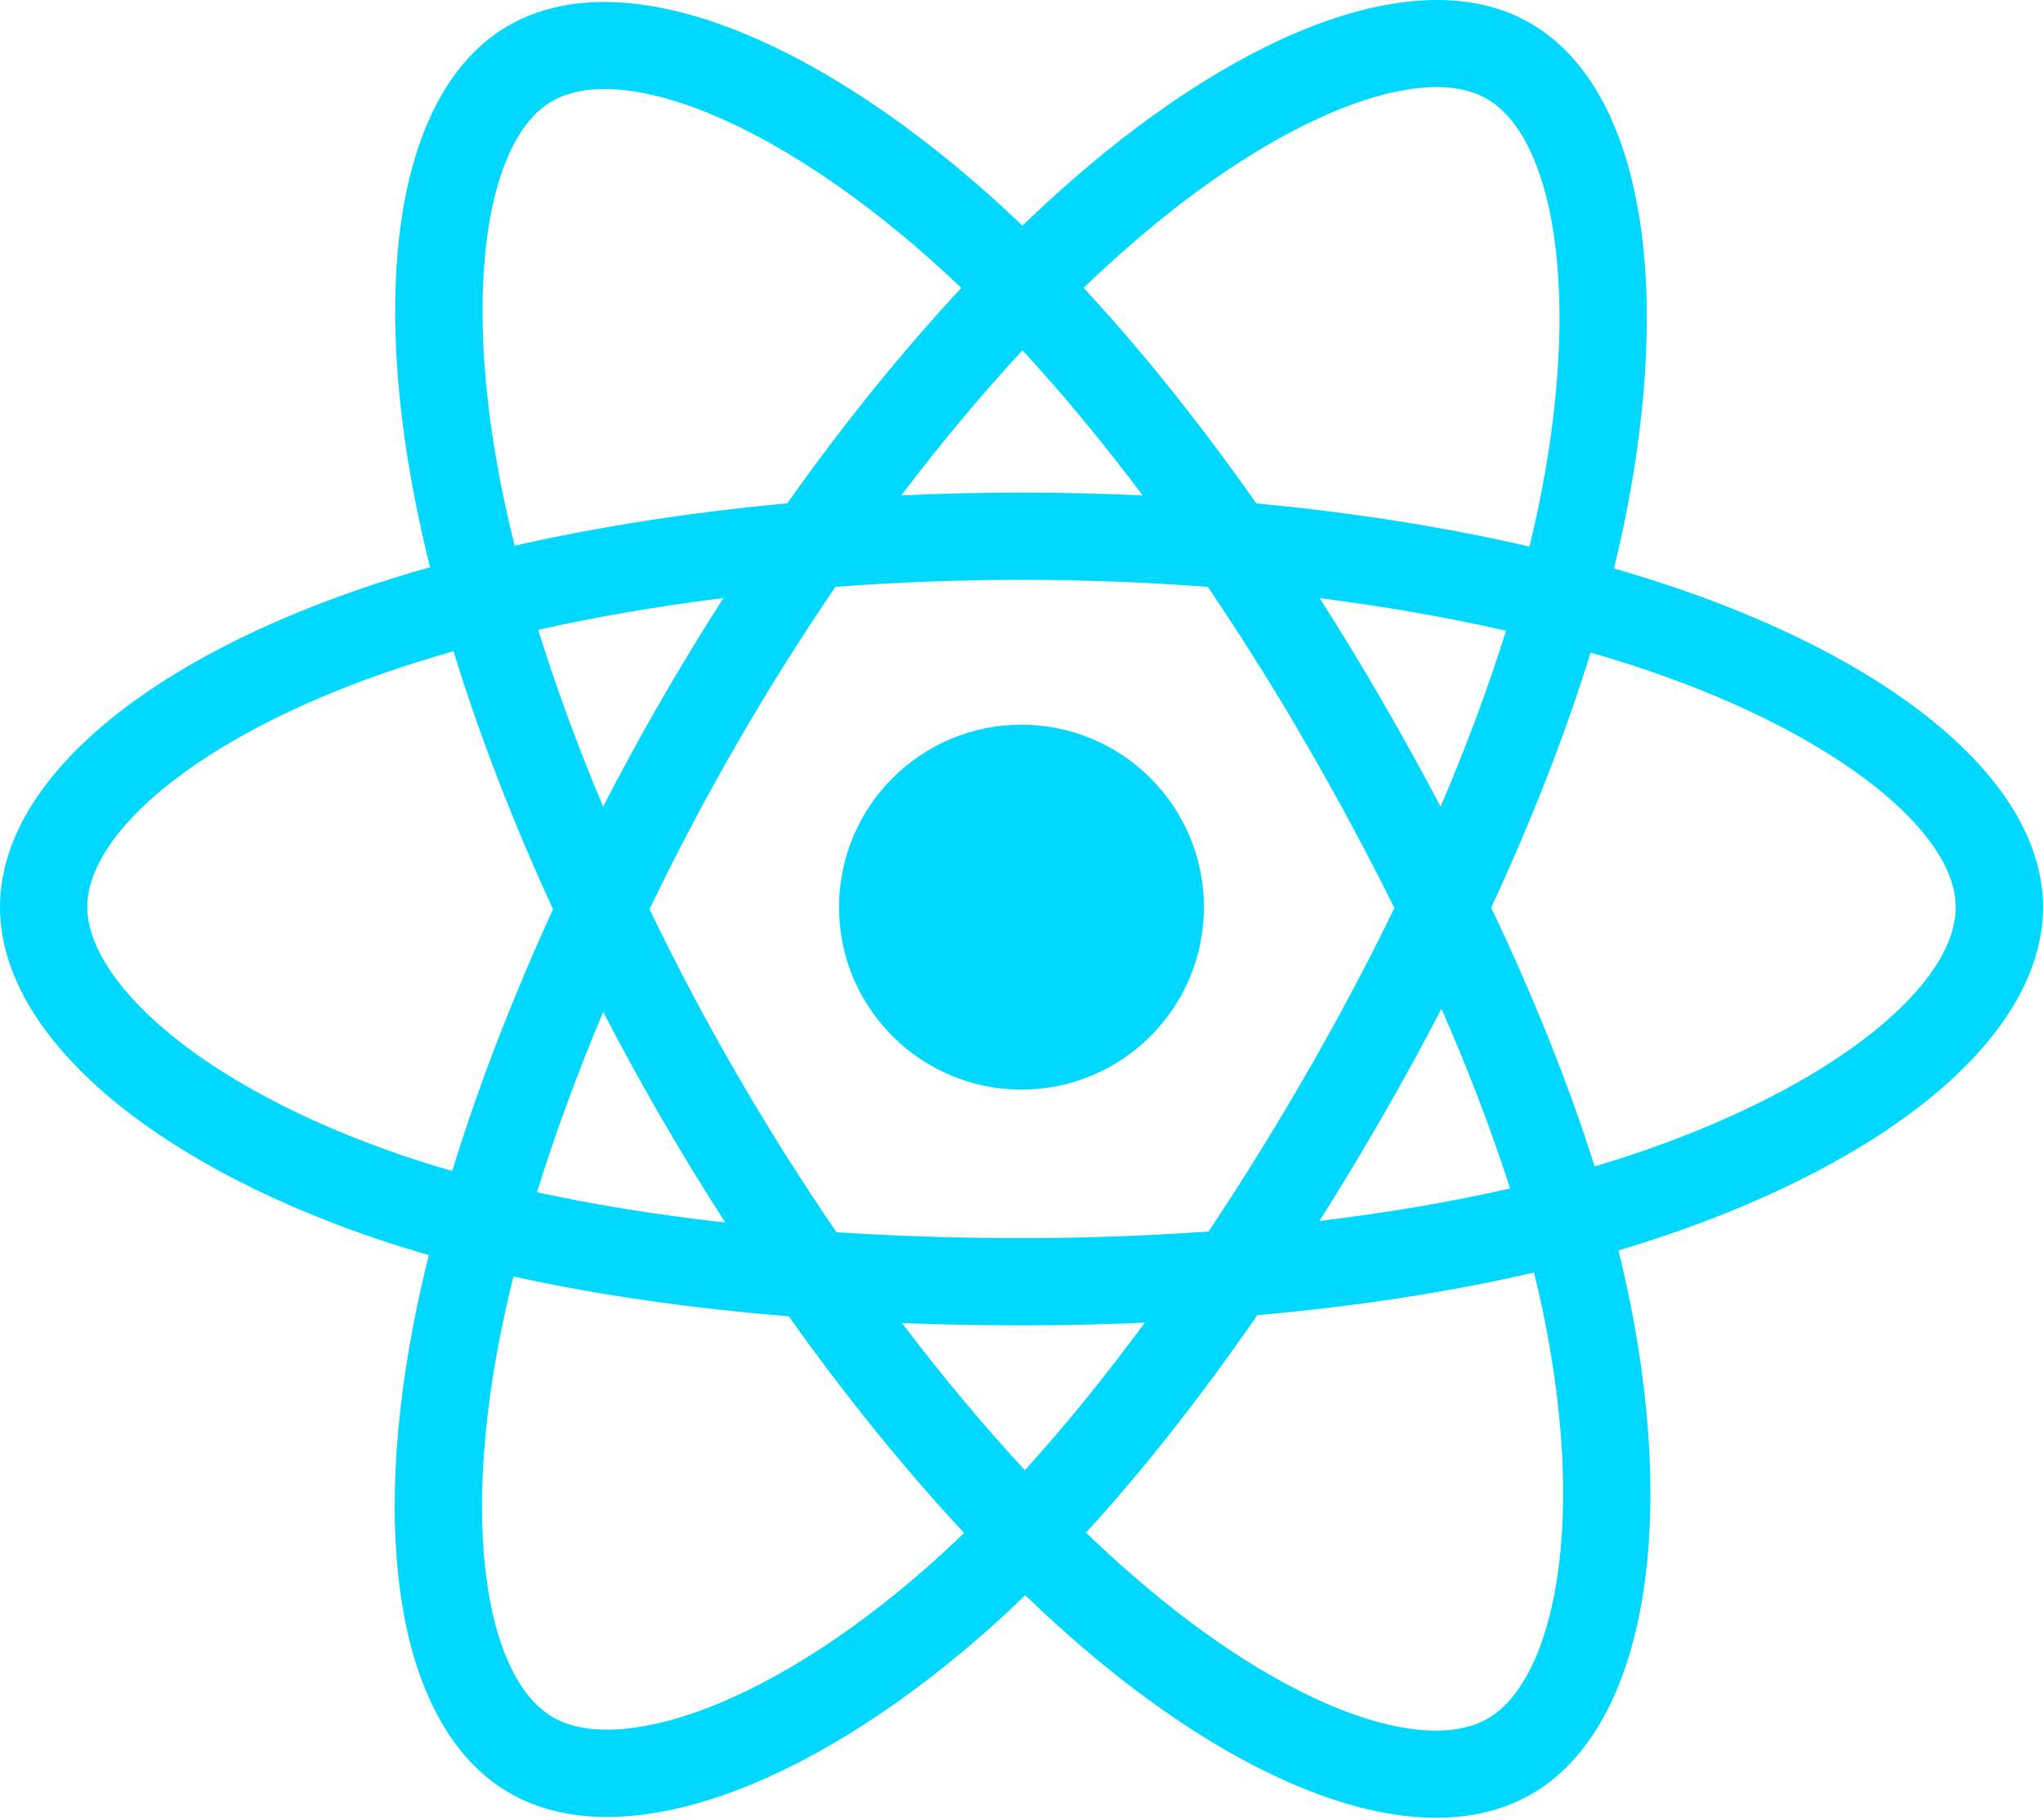
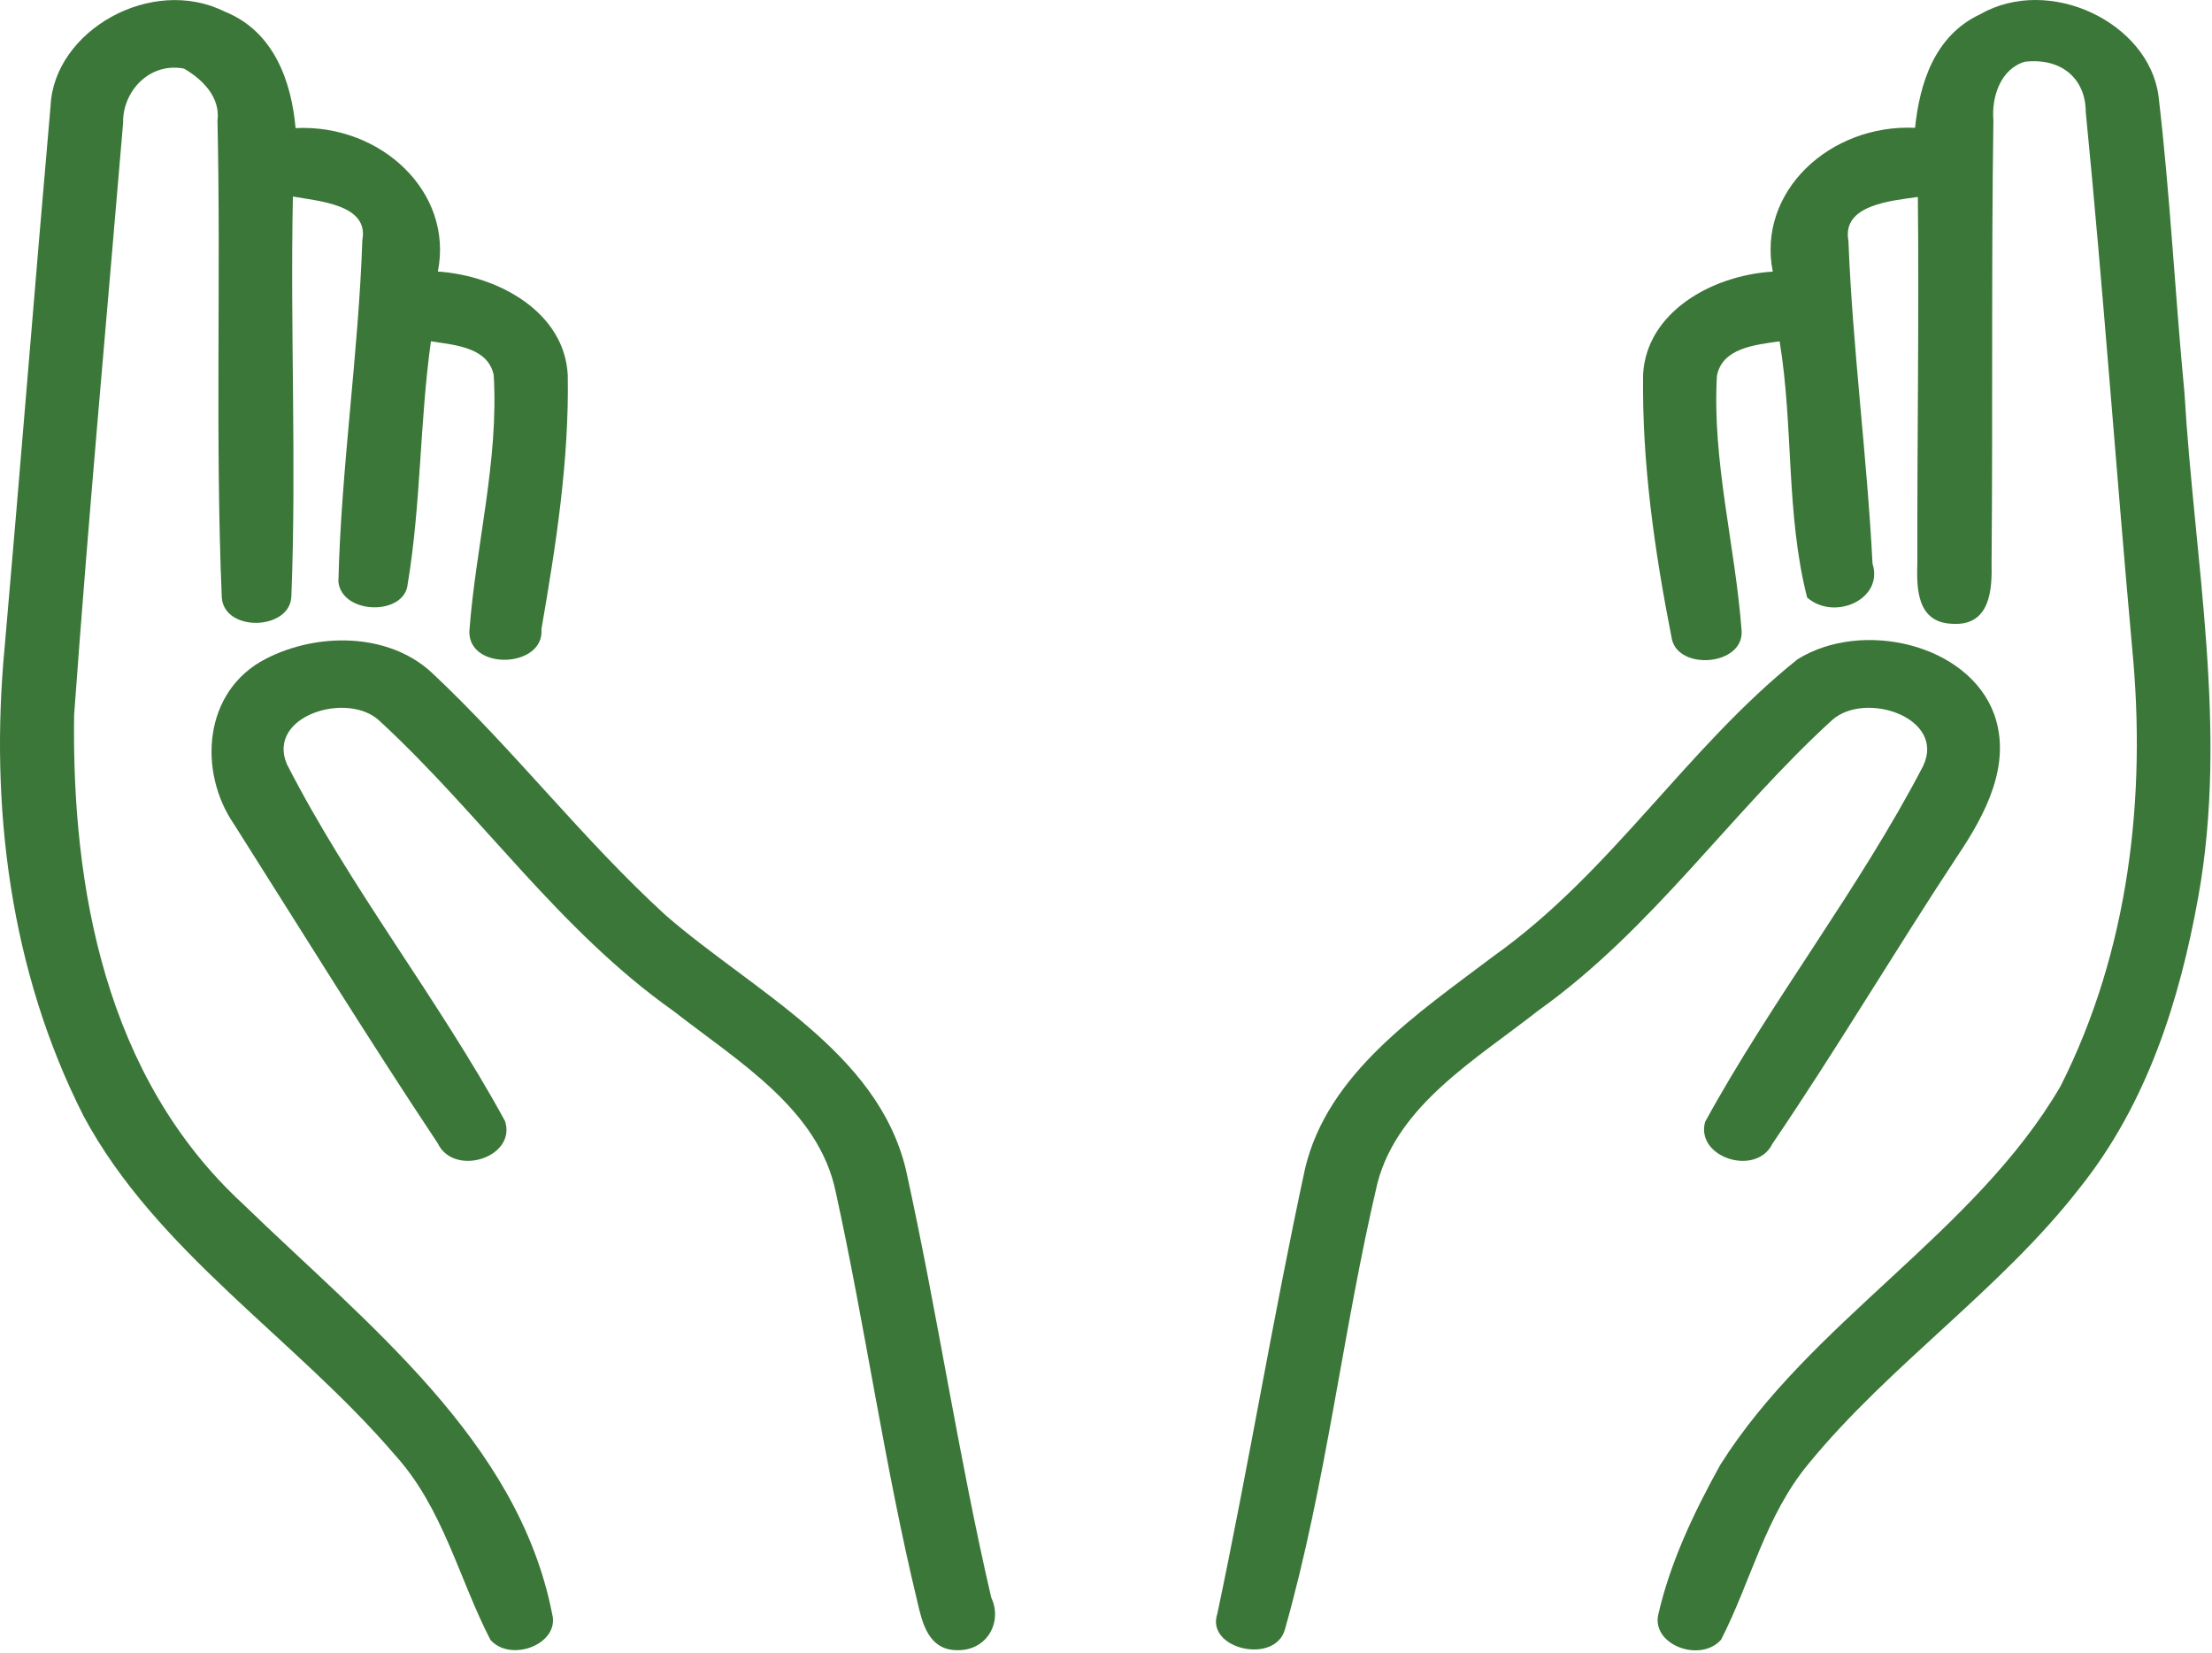
- <svg xmlns="http://www.w3.org/2000/svg" aria-hidden="true" role="img" class="iconify iconify--logos" width="35.93" height="32" preserveAspectRatio="xMidYMid meet" viewBox="0 0 256 228">
-   <path fill="#00D8FF" d="M210.483 73.824a171.49 171.49 0 0 0-8.24-2.597c.465-1.9.893-3.777 1.273-5.621c6.238-30.281 2.16-54.676-11.769-62.708c-13.355-7.7-35.196.329-57.254 19.526a171.23 171.23 0 0 0-6.375 5.848a155.866 155.866 0 0 0-4.241-3.917C100.759 3.829 77.587-4.822 63.673 3.233C50.33 10.957 46.379 33.89 51.995 62.588a170.974 170.974 0 0 0 1.892 8.48c-3.28.932-6.445 1.924-9.474 2.98C17.309 83.498 0 98.307 0 113.668c0 15.865 18.582 31.778 46.812 41.427a145.52 145.52 0 0 0 6.921 2.165a167.467 167.467 0 0 0-2.01 9.138c-5.354 28.2-1.173 50.591 12.134 58.266c13.744 7.926 36.812-.22 59.273-19.855a145.567 145.567 0 0 0 5.342-4.923a168.064 168.064 0 0 0 6.92 6.314c21.758 18.722 43.246 26.282 56.54 18.586c13.731-7.949 18.194-32.003 12.4-61.268a145.016 145.016 0 0 0-1.535-6.842c1.62-.48 3.21-.974 4.76-1.488c29.348-9.723 48.443-25.443 48.443-41.52c0-15.417-17.868-30.326-45.517-39.844Zm-6.365 70.984c-1.4.463-2.836.91-4.3 1.345c-3.24-10.257-7.612-21.163-12.963-32.432c5.106-11 9.31-21.767 12.459-31.957c2.619.758 5.16 1.557 7.61 2.4c23.69 8.156 38.14 20.213 38.14 29.504c0 9.896-15.606 22.743-40.946 31.14Zm-10.514 20.834c2.562 12.94 2.927 24.64 1.23 33.787c-1.524 8.219-4.59 13.698-8.382 15.893c-8.067 4.67-25.32-1.4-43.927-17.412a156.726 156.726 0 0 1-6.437-5.87c7.214-7.889 14.423-17.06 21.459-27.246c12.376-1.098 24.068-2.894 34.671-5.345a134.17 134.17 0 0 1 1.386 6.193ZM87.276 214.515c-7.882 2.783-14.16 2.863-17.955.675c-8.075-4.657-11.432-22.636-6.853-46.752a156.923 156.923 0 0 1 1.869-8.499c10.486 2.32 22.093 3.988 34.498 4.994c7.084 9.967 14.501 19.128 21.976 27.15a134.668 134.668 0 0 1-4.877 4.492c-9.933 8.682-19.886 14.842-28.658 17.94ZM50.35 144.747c-12.483-4.267-22.792-9.812-29.858-15.863c-6.35-5.437-9.555-10.836-9.555-15.216c0-9.322 13.897-21.212 37.076-29.293c2.813-.98 5.757-1.905 8.812-2.773c3.204 10.42 7.406 21.315 12.477 32.332c-5.137 11.18-9.399 22.249-12.634 32.792a134.718 134.718 0 0 1-6.318-1.979Zm12.378-84.26c-4.811-24.587-1.616-43.134 6.425-47.789c8.564-4.958 27.502 2.111 47.463 19.835a144.318 144.318 0 0 1 3.841 3.545c-7.438 7.987-14.787 17.08-21.808 26.988c-12.04 1.116-23.565 2.908-34.161 5.309a160.342 160.342 0 0 1-1.76-7.887Zm110.427 27.268a347.8 347.8 0 0 0-7.785-12.803c8.168 1.033 15.994 2.404 23.343 4.08c-2.206 7.072-4.956 14.465-8.193 22.045a381.151 381.151 0 0 0-7.365-13.322Zm-45.032-43.861c5.044 5.465 10.096 11.566 15.065 18.186a322.04 322.04 0 0 0-30.257-.006c4.974-6.559 10.069-12.652 15.192-18.18ZM82.802 87.83a323.167 323.167 0 0 0-7.227 13.238c-3.184-7.553-5.909-14.98-8.134-22.152c7.304-1.634 15.093-2.97 23.209-3.984a321.524 321.524 0 0 0-7.848 12.897Zm8.081 65.352c-8.385-.936-16.291-2.203-23.593-3.793c2.26-7.3 5.045-14.885 8.298-22.6a321.187 321.187 0 0 0 7.257 13.246c2.594 4.48 5.28 8.868 8.038 13.147Zm37.542 31.03c-5.184-5.592-10.354-11.779-15.403-18.433c4.902.192 9.899.29 14.978.29c5.218 0 10.376-.117 15.453-.343c-4.985 6.774-10.018 12.97-15.028 18.486Zm52.198-57.817c3.422 7.8 6.306 15.345 8.596 22.52c-7.422 1.694-15.436 3.058-23.88 4.071a382.417 382.417 0 0 0 7.859-13.026a347.403 347.403 0 0 0 7.425-13.565Zm-16.898 8.101a358.557 358.557 0 0 1-12.281 19.815a329.4 329.4 0 0 1-23.444.823c-7.967 0-15.716-.248-23.178-.732a310.202 310.202 0 0 1-12.513-19.846h.001a307.41 307.41 0 0 1-10.923-20.627a310.278 310.278 0 0 1 10.89-20.637l-.001.001a307.318 307.318 0 0 1 12.413-19.761c7.613-.576 15.42-.876 23.31-.876H128c7.926 0 15.743.303 23.354.883a329.357 329.357 0 0 1 12.335 19.695a358.489 358.489 0 0 1 11.036 20.54a329.472 329.472 0 0 1-11 20.722Zm22.56-122.124c8.572 4.944 11.906 24.881 6.52 51.026c-.344 1.668-.73 3.367-1.15 5.09c-10.622-2.452-22.155-4.275-34.23-5.408c-7.034-10.017-14.323-19.124-21.64-27.008a160.789 160.789 0 0 1 5.888-5.4c18.9-16.447 36.564-22.941 44.612-18.3ZM128 90.808c12.625 0 22.86 10.235 22.86 22.86s-10.235 22.86-22.86 22.86s-22.86-10.235-22.86-22.86s10.235-22.86 22.86-22.86Z" />
+ <svg xmlns="http://www.w3.org/2000/svg" width="866" height="647" viewBox="0 0 866 647" fill="none">
+   <path d="M19.8 41.446C21.148 12.05 59.257 -9.788 87.952 4.539C107.431 12.317 114.128 32.216 115.721 50.144C149.066 48.498 177.628 75.139 171.425 106.291C195.602 107.975 221.063 122.469 222.274 146.837C222.862 180.138 217.669 213.375 211.98 246.216C213.281 261.427 183.696 262.765 183.741 247.282C186.21 213.794 195.309 180.566 193.287 146.805C190.991 135.954 178.212 135.071 168.706 133.612C164.301 165.126 164.861 197.161 159.623 228.549C158.526 241.156 133.899 240.701 132.482 227.75C133.562 183.054 140.348 138.672 141.857 93.993C144.531 80.037 124.851 78.778 114.671 76.932C113.584 129.023 116.104 181.224 114.081 233.18C113.922 246.827 87.661 247.674 86.827 233.797C84.221 171.669 86.529 109.354 85.141 47.16C86.312 38.263 79.572 31.212 72.036 26.847C58.086 24.239 47.906 36.266 48.203 48.043C41.708 125.343 34.584 202.645 29.015 279.977C28.095 347.466 41.211 421.626 95.162 471.335C143.872 518.555 202.885 564.075 216.161 631.733C219.308 643.639 199.915 650.931 192.003 641.931C179.56 617.856 173.561 590.45 154.595 569.522C115.636 524.001 61.058 489.811 32.699 436.836C3.845 379.967 -4.079 315.436 1.828 253.267C8.026 182.667 13.602 112.046 19.8 41.446Z" fill="#3B7738" />
+   <path d="M775.177 5.61C802.37 -9.951 841.152 8.862 845.044 37.458C849.618 76.126 851.493 115.024 855.218 153.777C859.079 219.428 872.475 285.647 860.587 351.307C853.349 391.504 840.61 432.127 813.967 465.313C783.221 504.828 739.879 534.156 708.128 572.893C691.122 593.331 685.507 619.046 673.819 641.846C665.775 650.998 646.677 643.989 649.191 632.145C653.87 611.609 663.13 592.138 673.441 573.509C708.711 517.362 773.292 482.535 806.683 425.237C833.606 371.996 840.358 311.63 834.744 253.695C828.413 183.67 823.438 113.567 816.566 43.709C816.526 31.41 807.717 22.525 792.772 24.155C783.266 26.915 779.628 37.913 780.416 47.08C779.582 104.791 780.211 162.559 779.702 220.305C779.919 230.278 779.496 245.222 764.209 244.182C750.173 243.644 750.379 229.74 750.642 220.39C750.55 172.594 751.344 124.878 750.847 77.094C740.462 78.619 720.982 80.115 723.662 94.3C725.295 136.408 730.939 178.412 733.093 220.656C737.565 234.533 718.217 243.231 707.5 233.917C699.119 201.149 702.221 166.875 696.721 133.612C687.14 134.966 674.23 136.22 672.178 147.139C670.247 180.754 679.433 213.872 681.862 247.219C682.313 260.585 657.262 262.497 654.544 250.198C647.802 216.05 642.77 181.141 643.285 146.376C644.7 122.348 669.956 107.785 694.047 106.327C687.797 75.06 716.417 48.497 749.75 50.033C751.515 32.937 757.205 14.041 775.177 5.61Z" fill="#3B7738" />
+   <path d="M104.119 257.866C124.182 247.564 151.78 247.564 168.832 263.114C201.12 293.352 227.9 328.384 260.639 358.318C295.201 388.289 343.461 411.549 354.636 457.74C366.918 513.375 375.167 569.789 388.066 625.361C392.51 634.607 386.763 646.022 374.99 645.981C363.393 646.101 361.011 635.062 359.126 626.898C346.312 573.861 338.852 519.745 327.168 466.504C320.457 434.203 288.997 415.536 263.702 395.799C218.759 364.03 188.398 318.886 148.678 282.277C136.293 270.364 104.204 280.133 112.322 299.149C136.995 347.466 171.682 391.127 197.727 438.87C202.307 453.175 177.634 460.869 171.346 447.499C143.998 406.385 118.024 364.34 91.631 322.67C77.561 302.253 79.36 270.553 104.119 257.866Z" fill="#3B7738" />
+   <path d="M703.764 258.06C728.973 242.39 770.784 251.997 780.793 279.788C787.575 299.217 777.4 318.609 766.517 334.822C741.844 372.184 719.092 410.671 693.922 447.693C687.591 460.723 663.765 453.207 667.541 439.183C693.584 391.587 727.849 348.005 752.858 299.954C762.027 280.98 730.276 270.291 717.291 281.863C677.337 318.342 647.049 363.607 602.227 395.601C577.846 414.737 547.489 432.357 539.314 462.944C525.626 520.968 519.337 580.378 503.044 637.864C499.154 651.767 471.967 645.531 476.573 631.758C488.842 573.781 498.44 515.292 510.956 457.351C519.845 420.142 554.681 396.991 584.764 374.26C630.962 341.424 660.079 293.007 703.764 258.06Z" fill="#3B7738" />
</svg>
